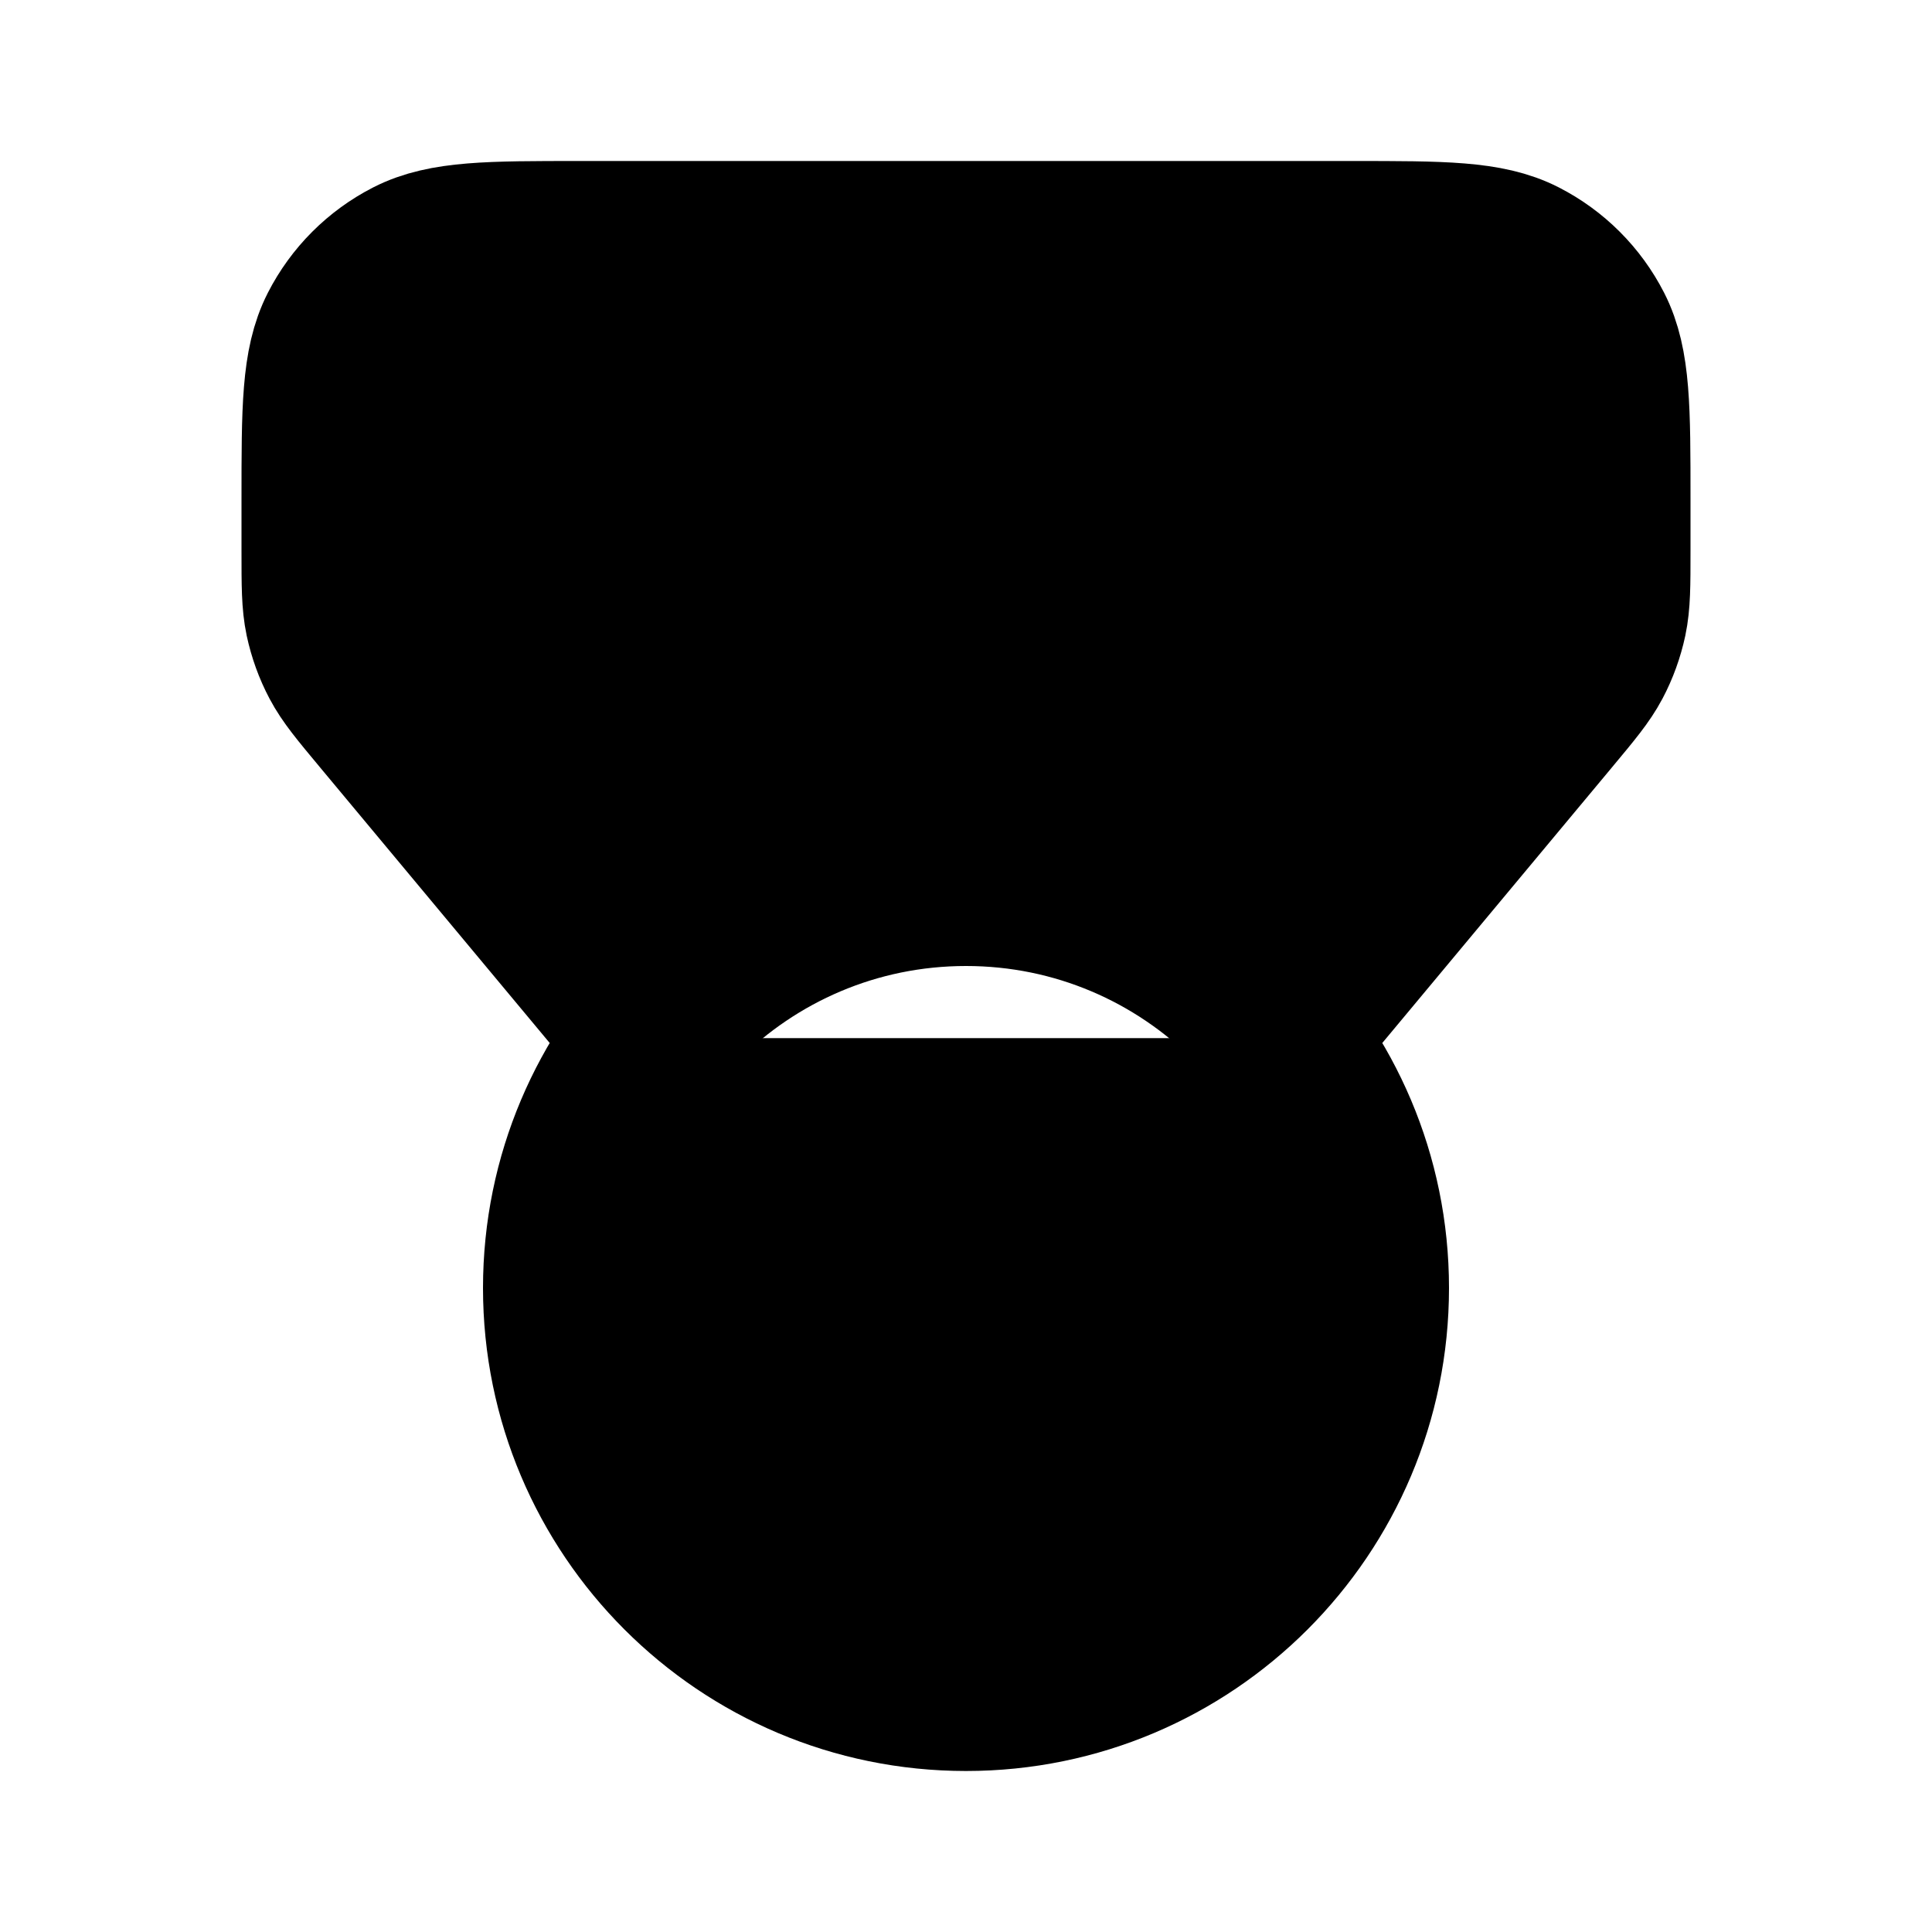
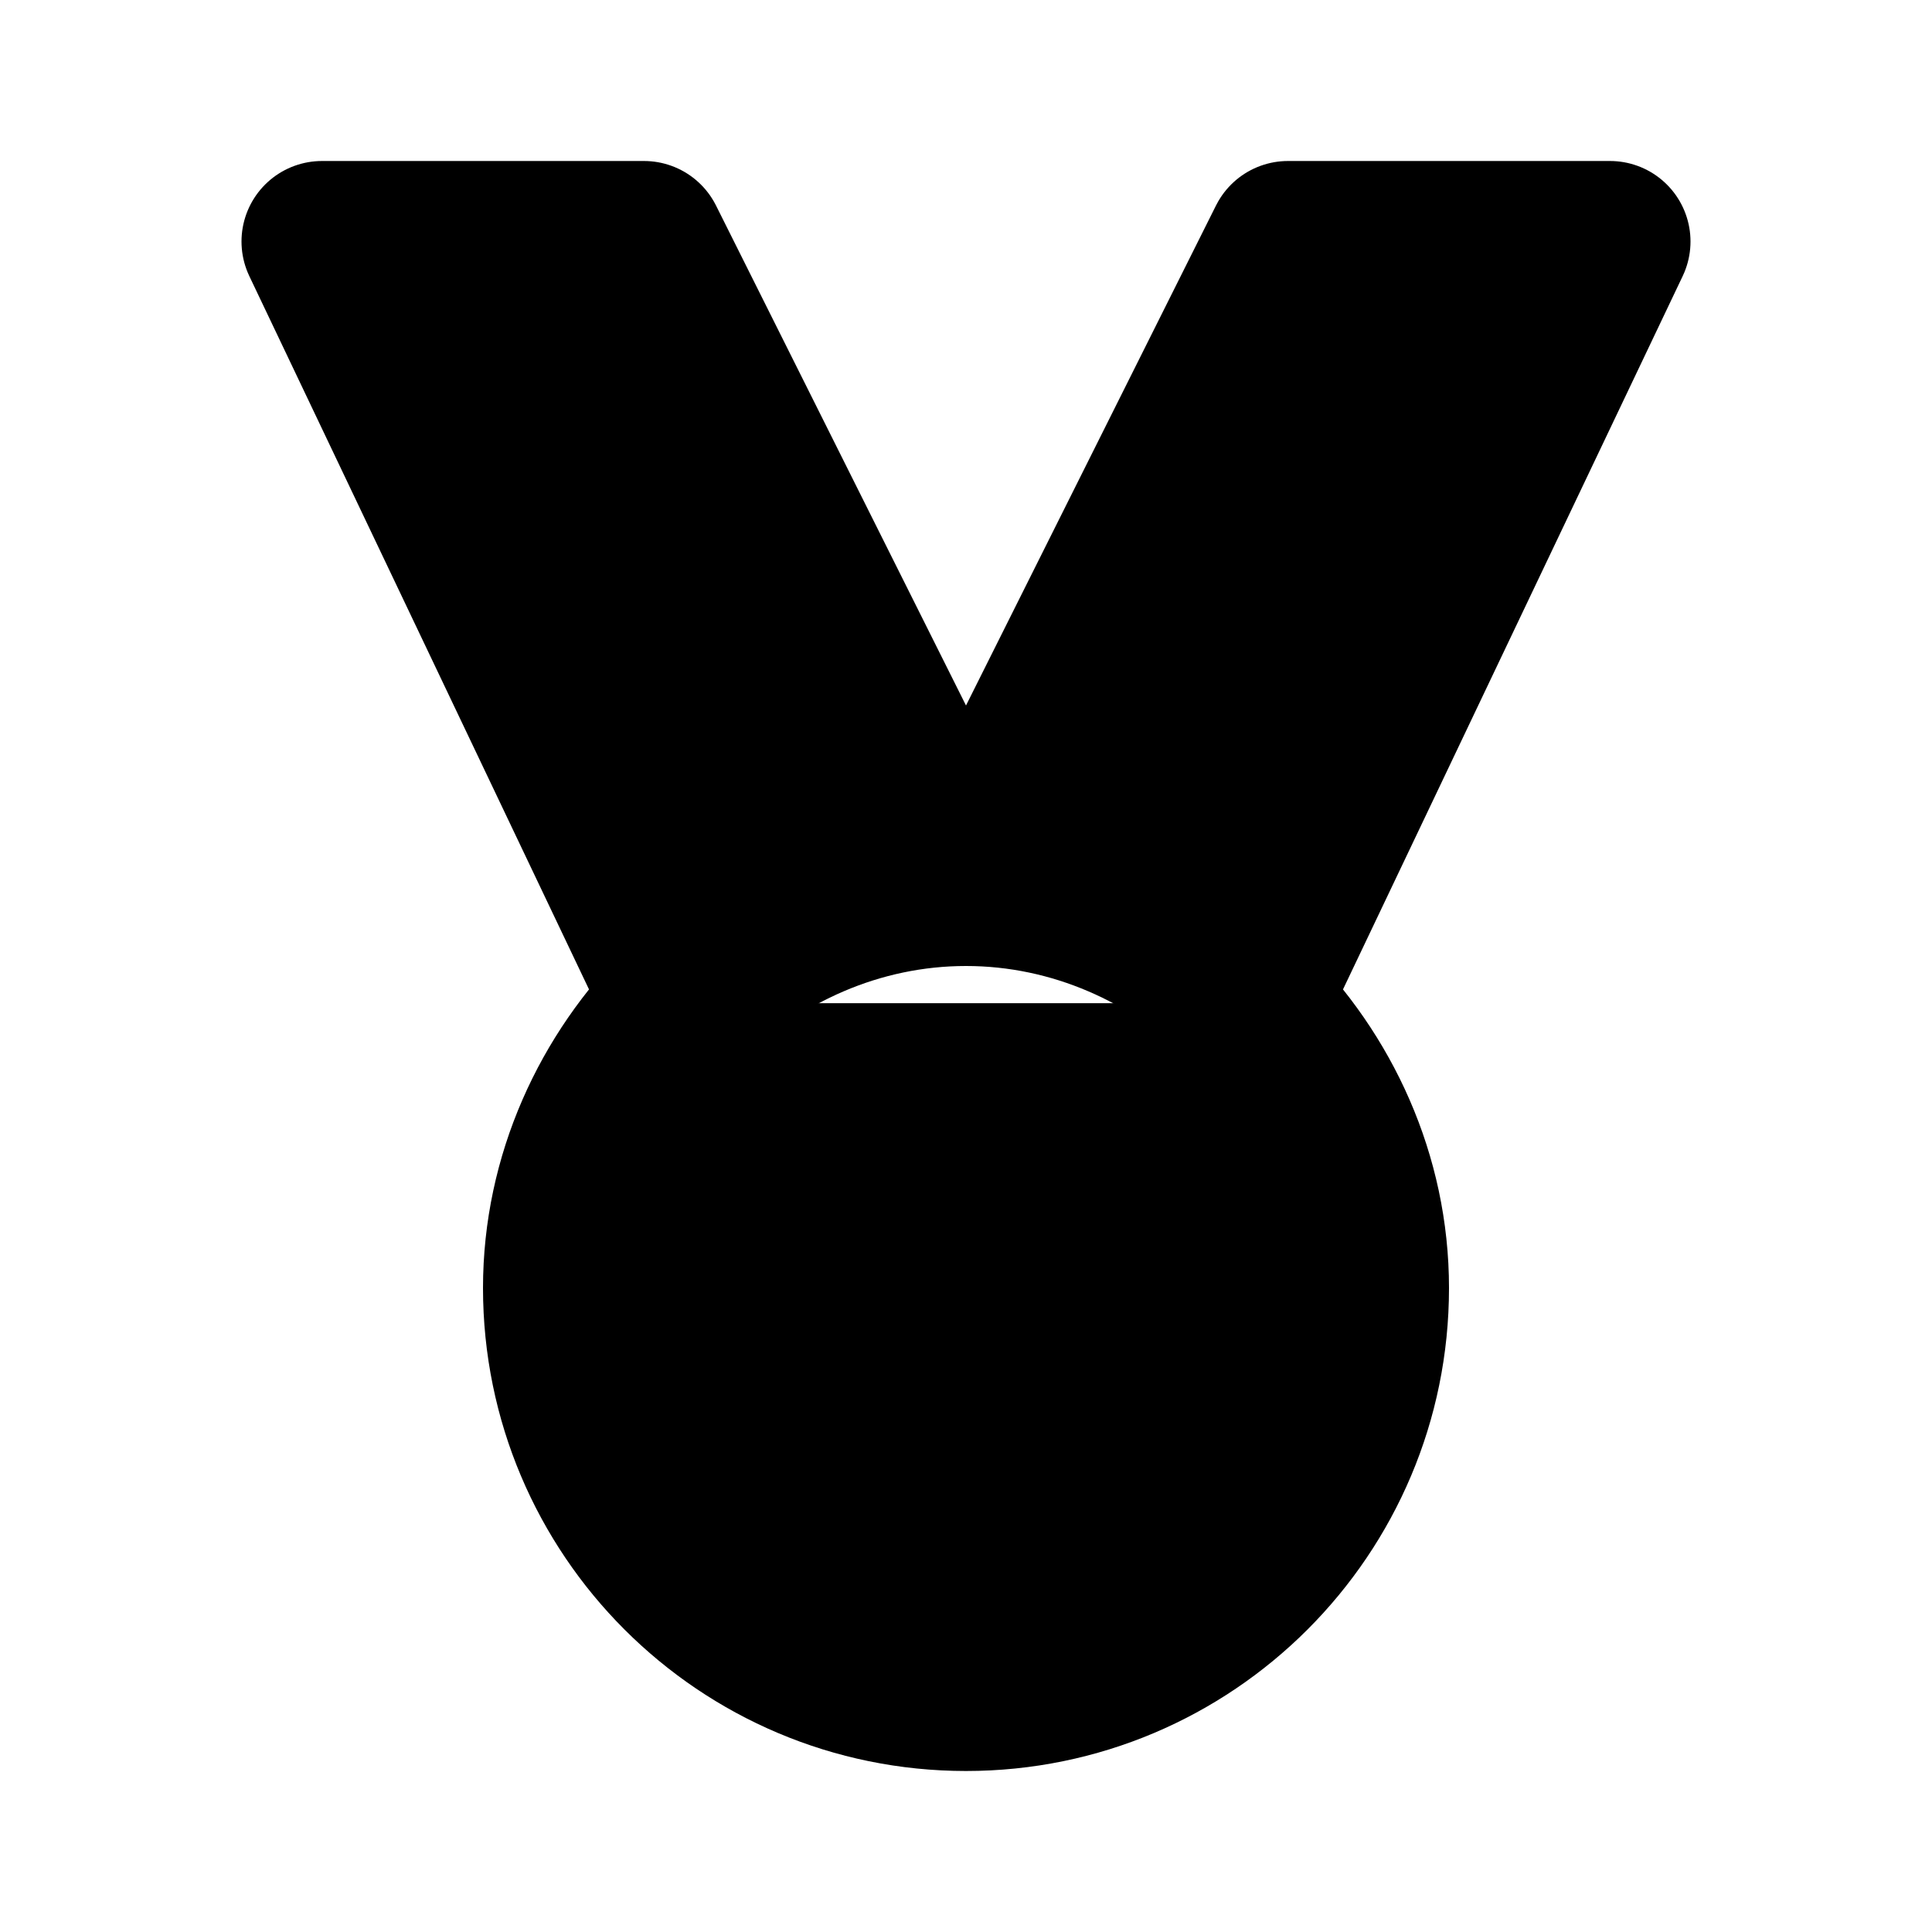
<svg xmlns="http://www.w3.org/2000/svg" viewBox="0 0 24 24" fill="#000000" height="32px" width="32px">
  <g id="SVGRepo_bgCarrier" stroke-width="0" />
  <g id="SVGRepo_tracerCarrier" stroke-linecap="round" stroke-linejoin="round" />
  <g id="SVGRepo_iconCarrier">
-     <path d="M15.92 12.896L19.258 8.89C19.533 8.56 19.67 8.396 19.768 8.211C19.855 8.047 19.918 7.871 19.957 7.69C20 7.485 20 7.271 20 6.841V6.2C20 5.08 20 4.52 19.782 4.092C19.59 3.716 19.284 3.41 18.908 3.218C18.48 3 17.92 3 16.8 3H7.2C6.08 3 5.52 3 5.092 3.218C4.716 3.41 4.41 3.716 4.218 4.092C4 4.52 4 5.08 4 6.2V6.841C4 7.271 4 7.485 4.043 7.69C4.082 7.871 4.145 8.047 4.232 8.211C4.33 8.396 4.467 8.56 4.742 8.89L8.08 12.896M13.401 11.199L19.367 3.54M10.599 11.199L4.639 3.534M6.557 6H17.451M17 16C17 18.761 14.761 21 12 21C9.239 21 7 18.761 7 16C7 13.239 9.239 11 12 11C14.761 11 17 13.239 17 16Z" stroke="#000000" stroke-width="2" stroke-linejoin="round" />
+     <path d="M12 11L8 3H4L8.506 12.462M12 11L16 3H20L15.494 12.462M12 11C13.344 11 14.585 11.563 15.494 12.462M12 11C10.656 11 9.415 11.563 8.506 12.462M15.494 12.462C16.418 13.375 17 14.634 17 16C17 18.761 14.761 21 12 21C9.239 21 7 18.761 7 16C7 14.634 7.582 13.375 8.506 12.462" stroke="#000000" stroke-width="2" stroke-linejoin="round" />
  </g>
</svg>
